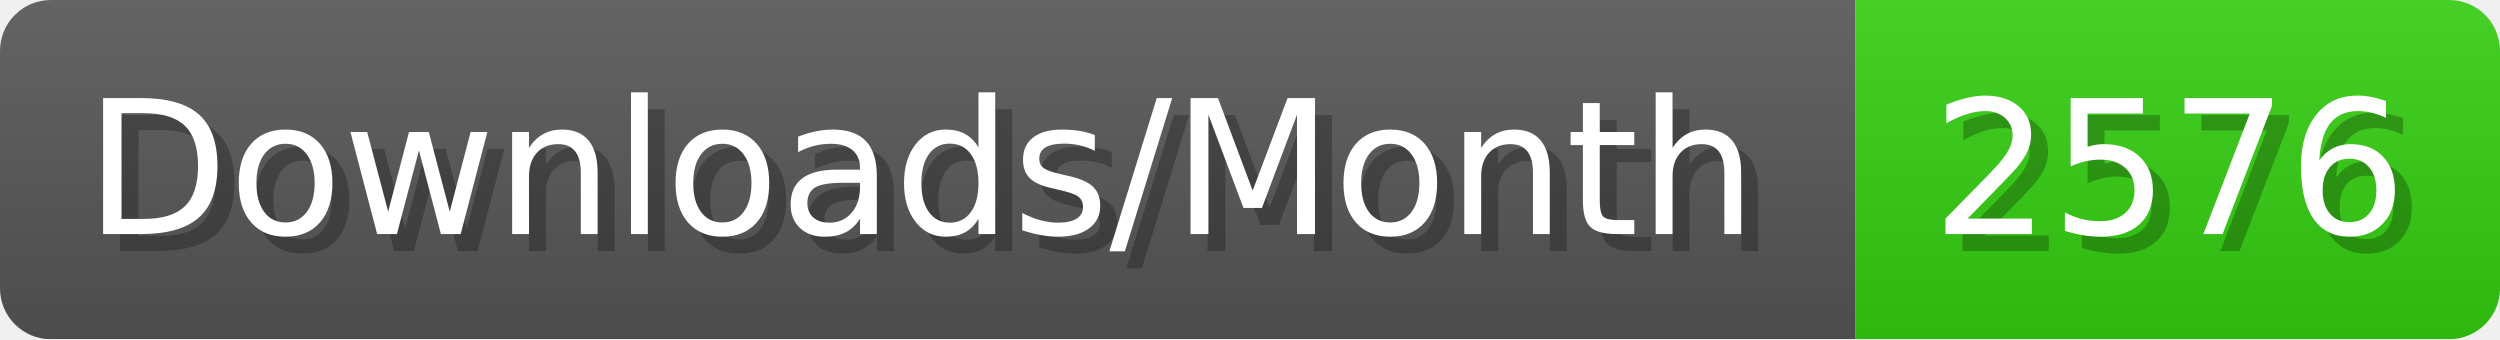
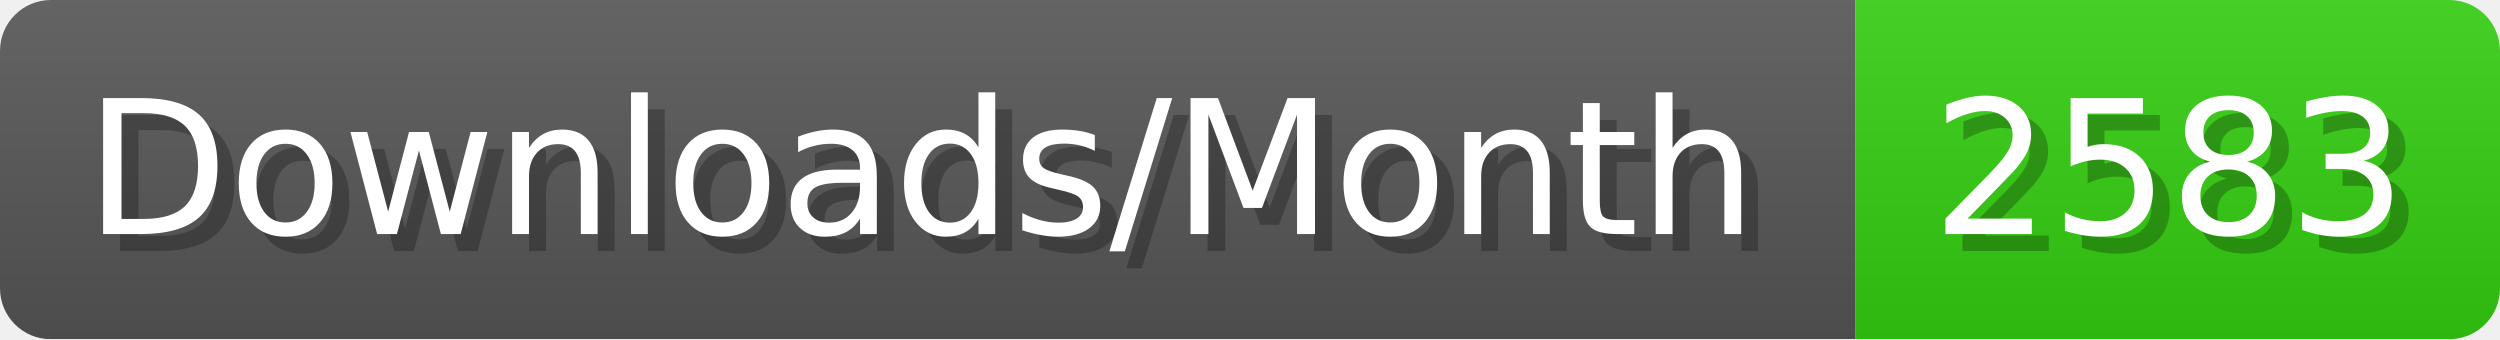
- <svg xmlns="http://www.w3.org/2000/svg" width="147.4" height="20" viewBox="0 0 1474 200" role="img" aria-label="Downloads/Month: 2576">
+ <svg xmlns="http://www.w3.org/2000/svg" width="147.4" height="20" viewBox="0 0 1474 200" role="img" aria-label="Downloads/Month: 2583">
  <linearGradient id="YlXUI" x2="0" y2="100%">
    <stop offset="0" stop-opacity=".1" stop-color="#EEE" />
    <stop offset="1" stop-opacity=".1" />
  </linearGradient>
  <mask id="JHhop">
    <rect width="1474" height="200" rx="30" fill="#FFF" />
  </mask>
  <g mask="url(#JHhop)">
    <rect width="1094" height="200" fill="#555" />
    <rect width="380" height="200" fill="#3C1" x="1094" />
    <rect width="1474" height="200" fill="url(#YlXUI)" />
  </g>
  <g aria-hidden="true" fill="#fff" text-anchor="start" font-family="Verdana,DejaVu Sans,sans-serif" font-size="110">
    <text x="60" y="148" textLength="994" fill="#000" opacity="0.25">Downloads/Month</text>
    <text x="50" y="138" textLength="994">Downloads/Month</text>
-     <text x="1149" y="148" textLength="280" fill="#000" opacity="0.25">2576</text>
-     <text x="1139" y="138" textLength="280">2576</text>
+     <text x="1149" y="148" textLength="280" fill="#000" opacity="0.25">2583</text>
+     <text x="1139" y="138" textLength="280">2583</text>
  </g>
</svg>
